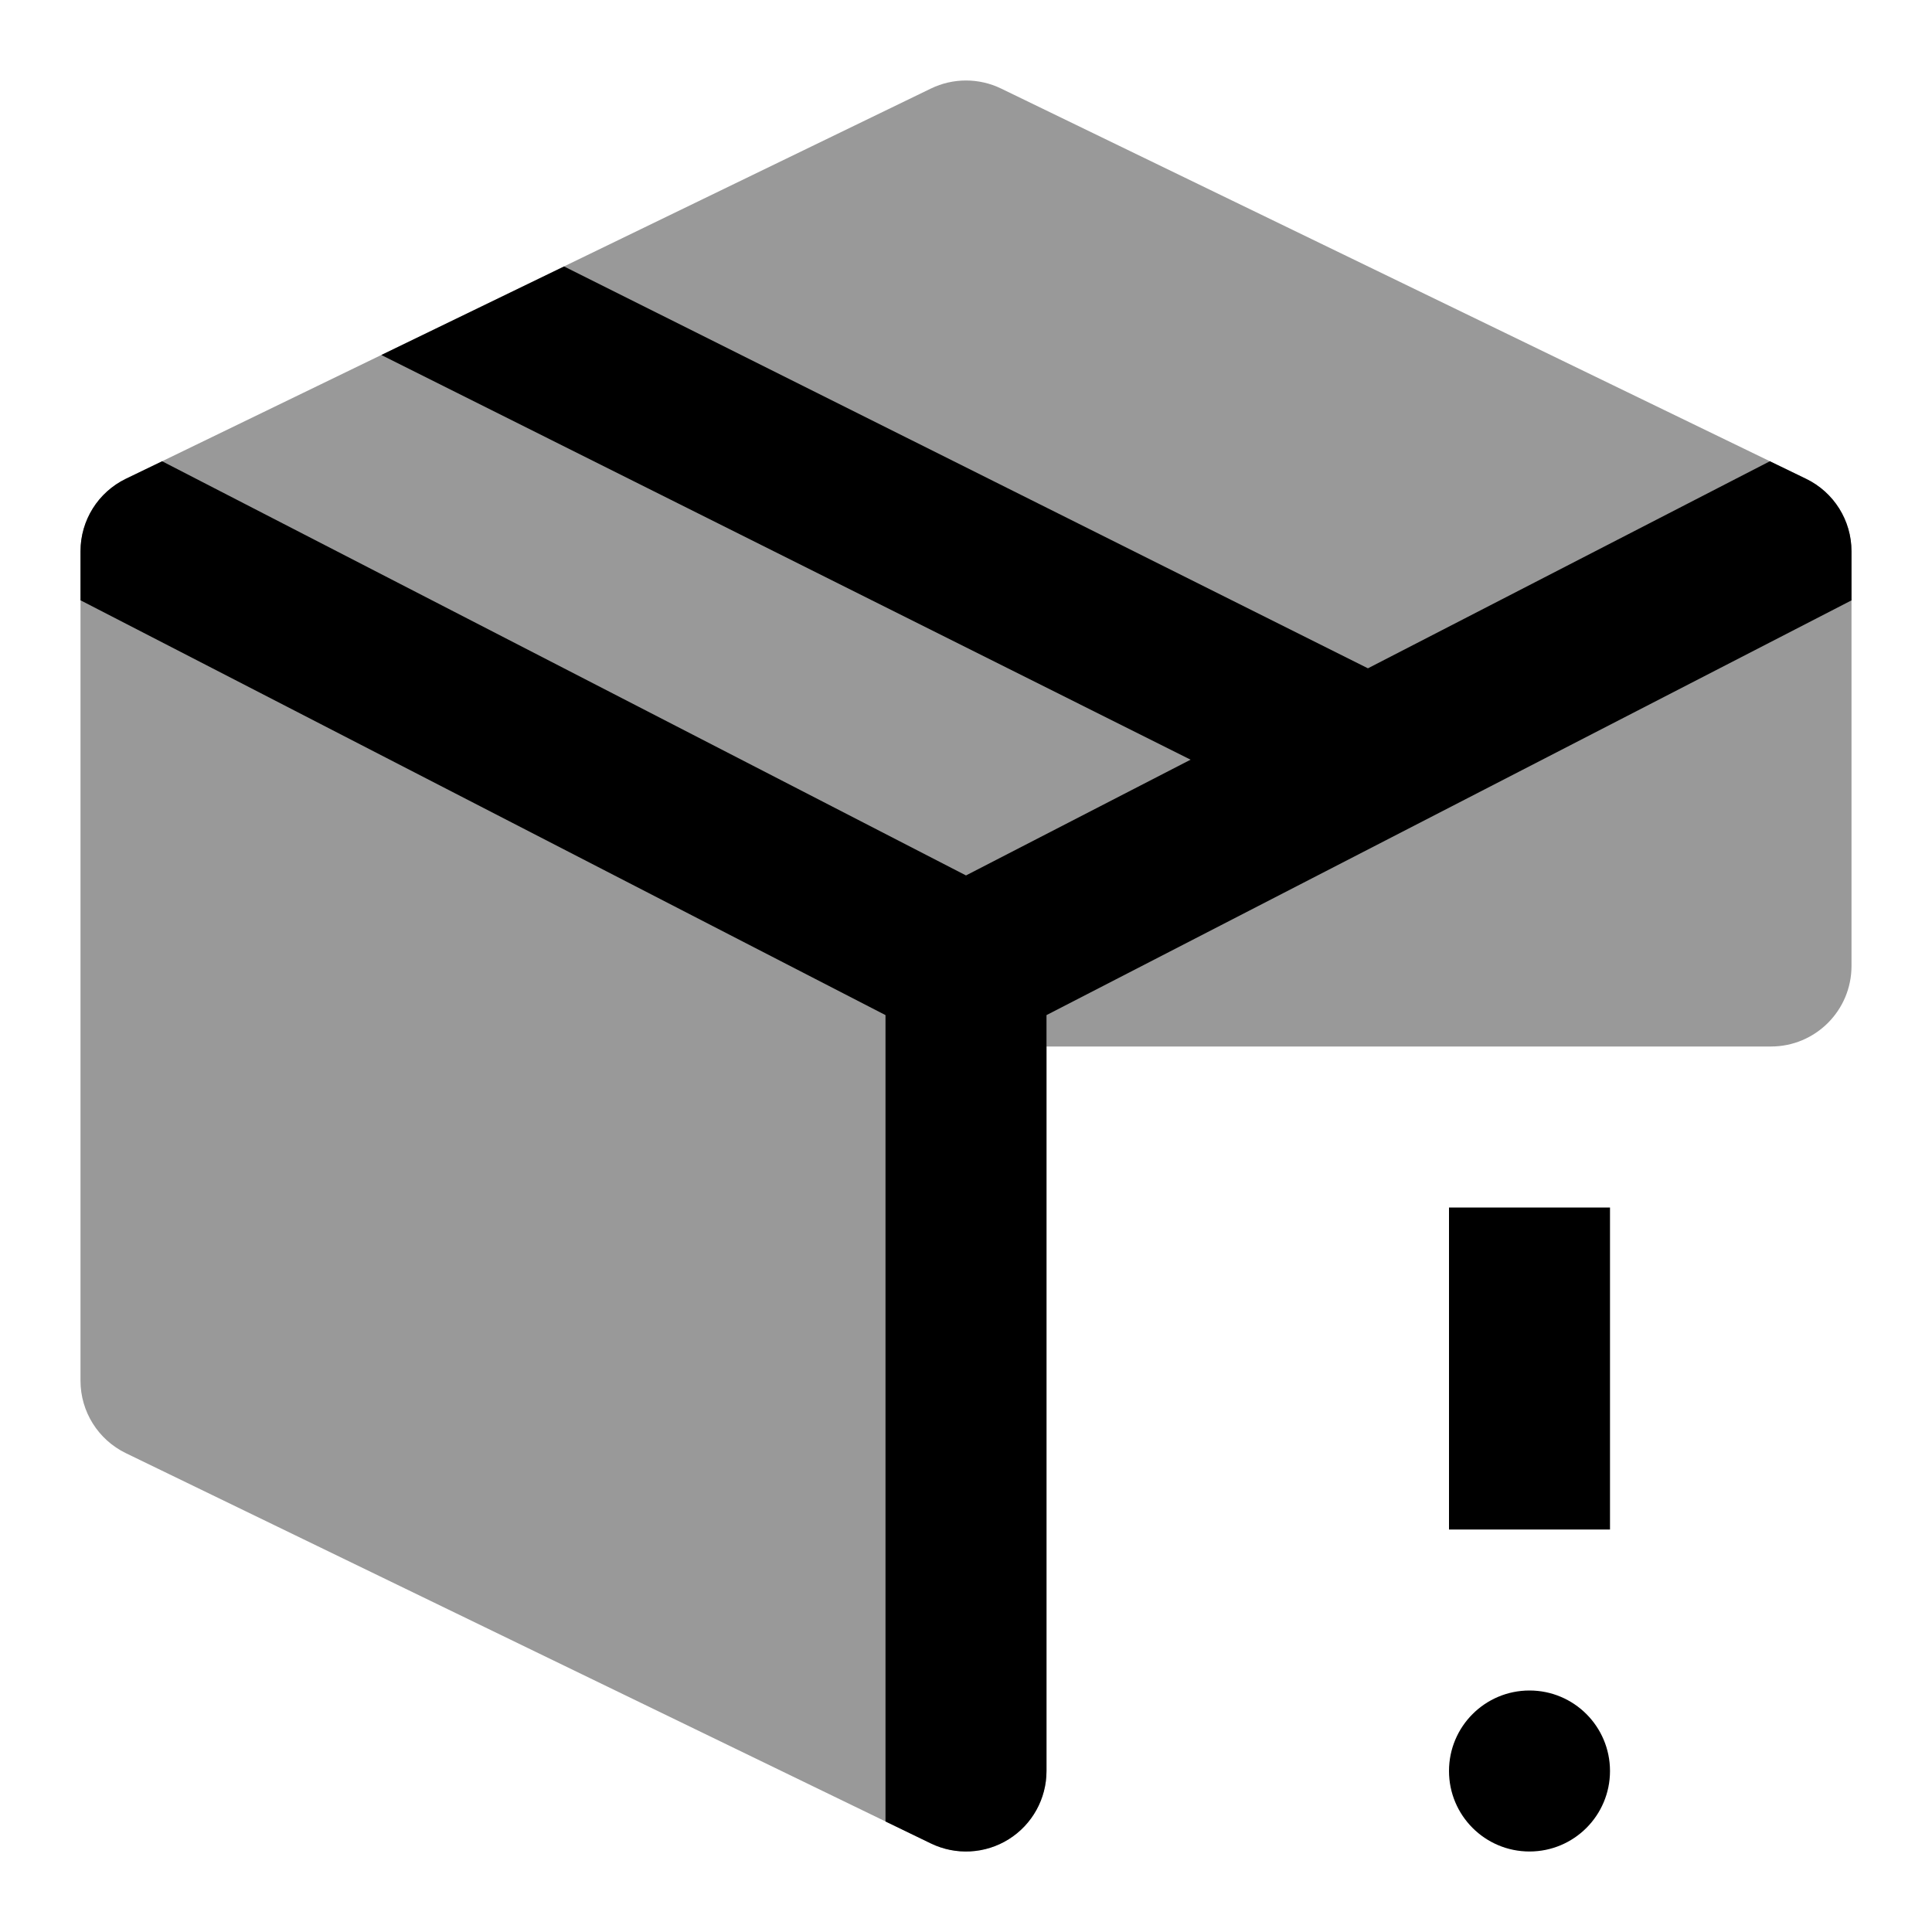
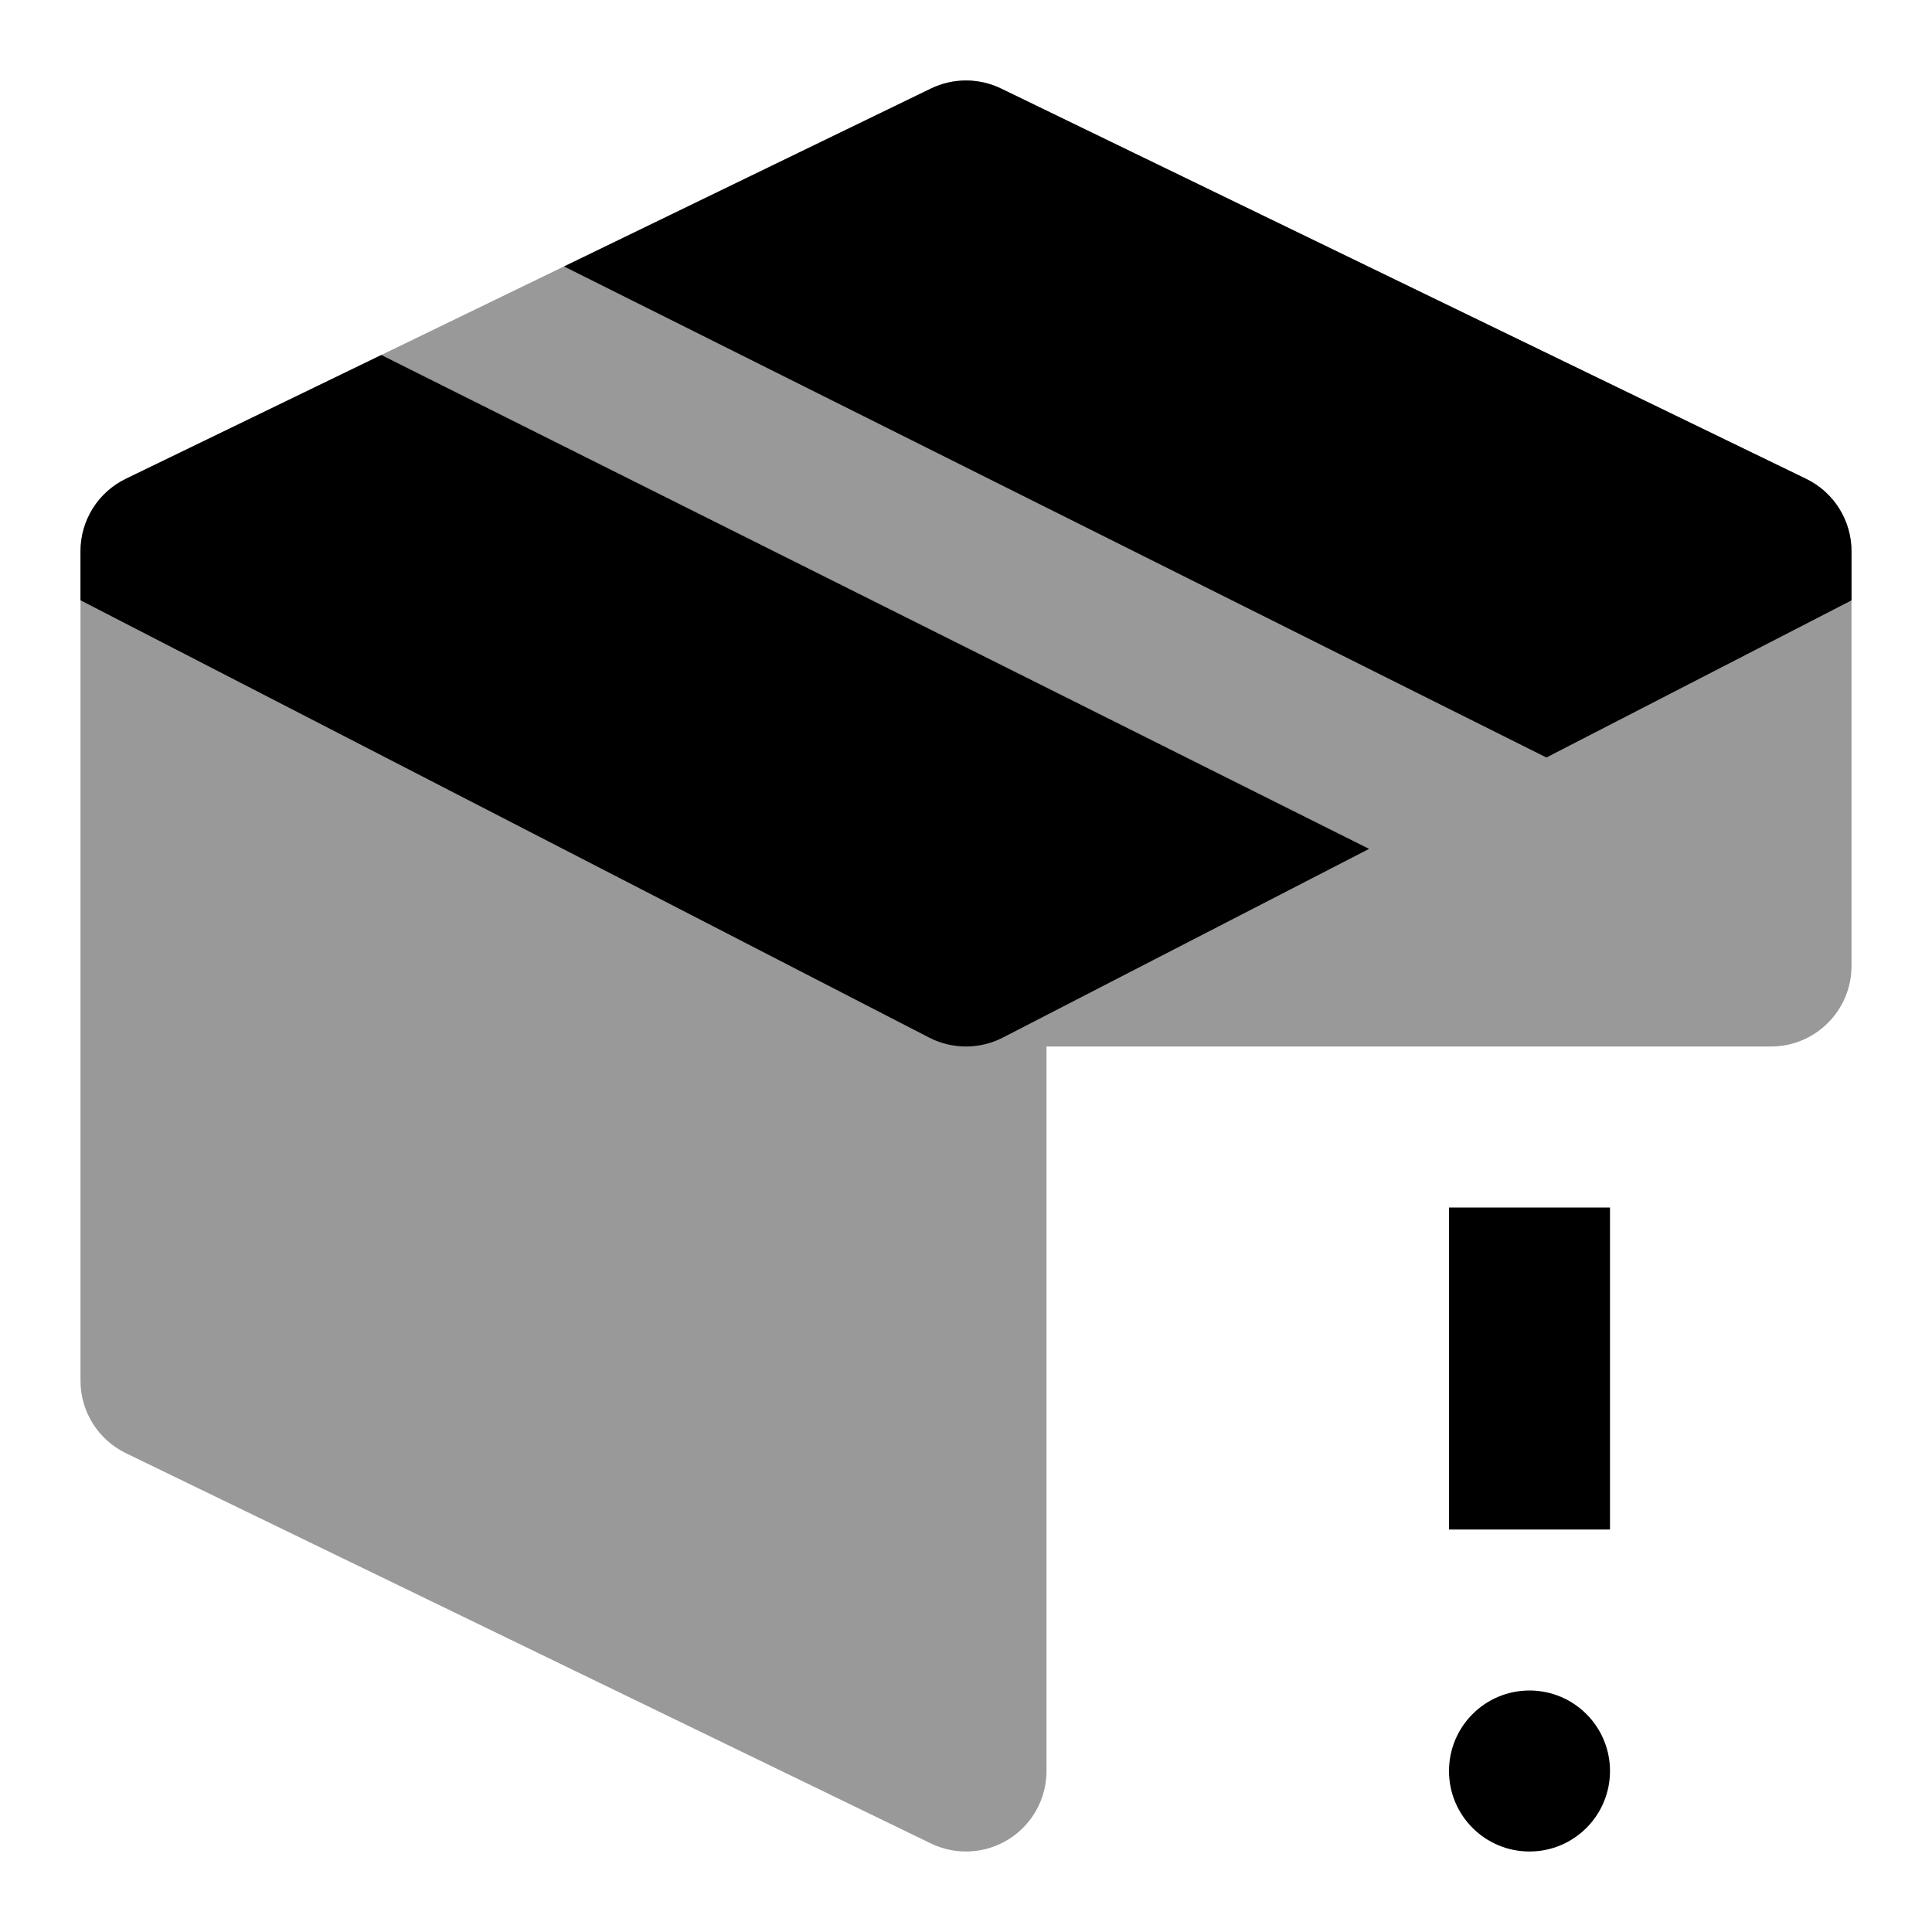
<svg xmlns="http://www.w3.org/2000/svg" width="24" height="24" fill="none" stroke="currentColor" stroke-linejoin="round" stroke-width="2" aria-hidden="true" viewBox="0 0 24 24">
  <path fill="currentColor" fill-opacity=".4" stroke="none" d="m12.436 1.1 10 4.848a1 1 0 0 1 .564.9V12a1 1 0 0 1-1 1h-9v9a1 1 0 0 1-1.436.9l-10-4.848a1 1 0 0 1-.564-.9V6.848a1 1 0 0 1 .564-.9l10-4.848a1 1 0 0 1 .872 0" />
-   <path fill="currentColor" stroke="none" d="m16.993 8.302 4.993-2.572.45.218a1 1 0 0 1 .564.9v.61L13 12.61V22a1 1 0 0 1-1.436.9L11 22.627V12.61L1 7.457v-.61a1 1 0 0 1 .564-.9l.45-.217L12 10.875l2.79-1.438L4.737 4.41l2.27-1.1Z" />
+   <path fill="currentColor" stroke="none" d="m7.007 3.31 4.557-2.21a1 1 0 0 1 .872 0l10 4.848a1 1 0 0 1 .564.9v.61L19.21 9.41Zm-2.27 1.1 12.27 6.135-4.549 2.344a1 1 0 0 1-.916 0L1 7.457v-.61a1 1 0 0 1 .564-.9z" />
  <path d="M19 15v4" />
  <path fill="currentColor" stroke="none" d="M20 22a1 1 0 1 1-2 0 1 1 0 0 1 2 0" />
</svg>
